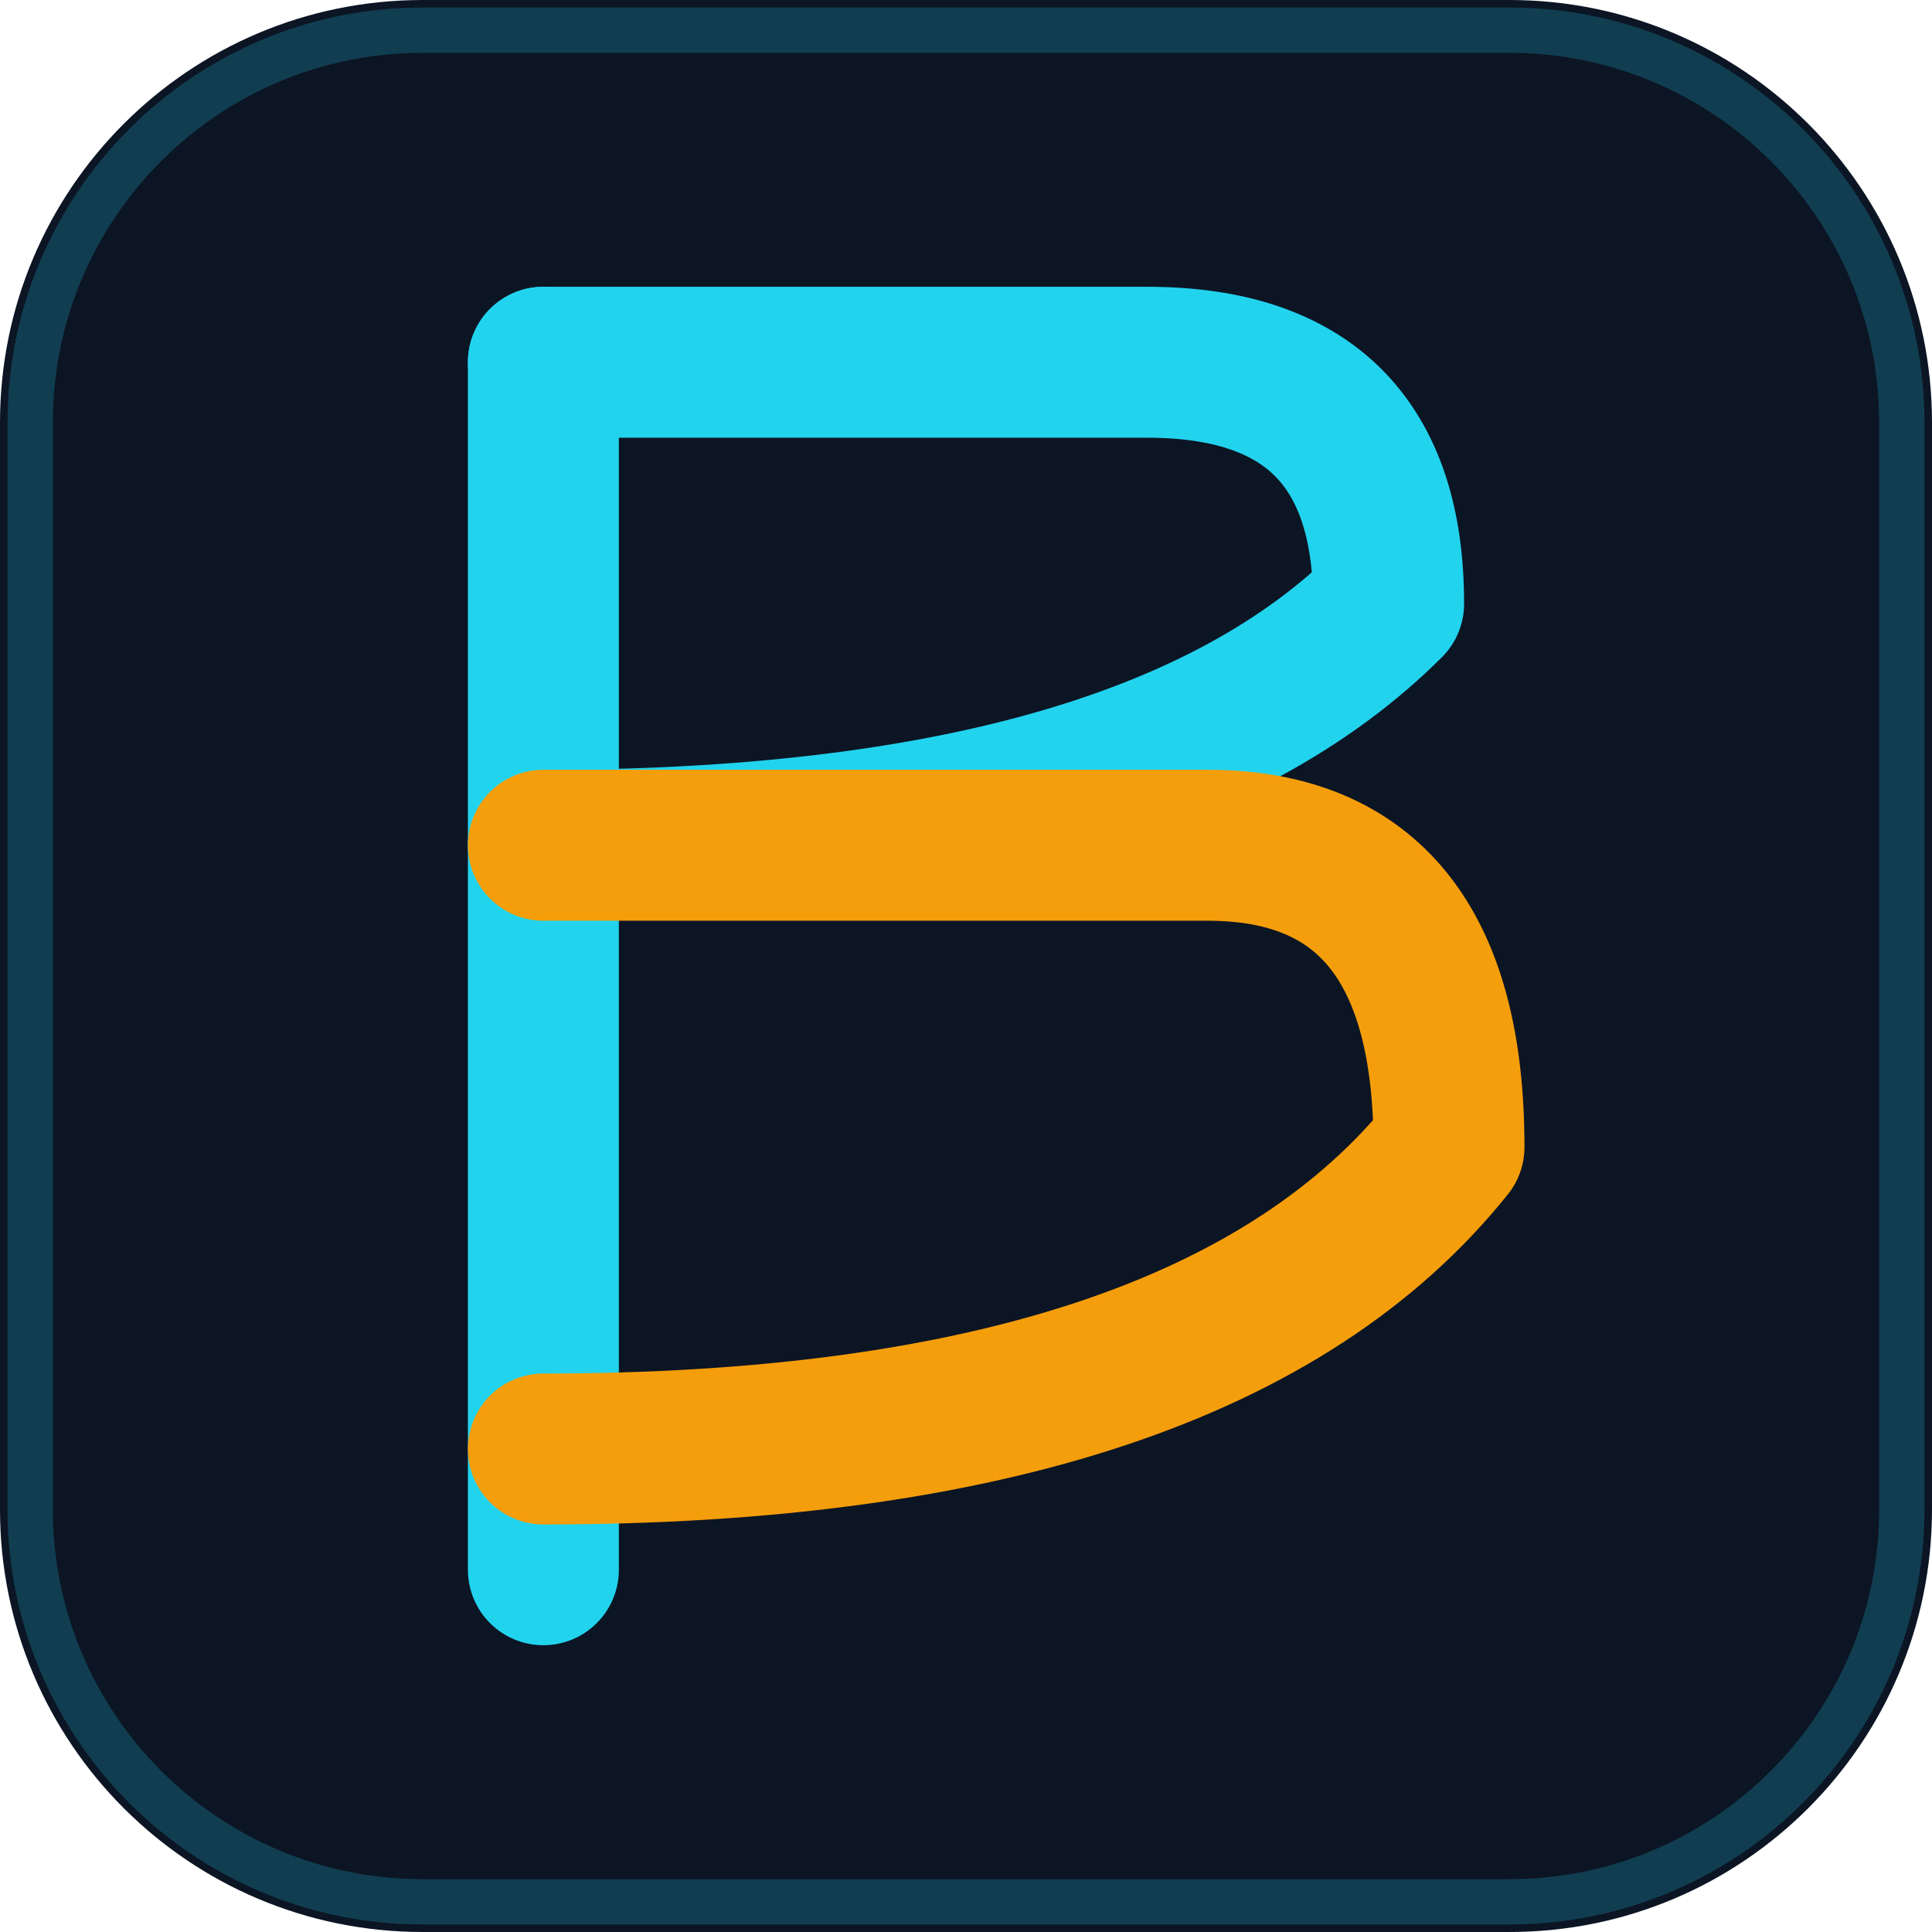
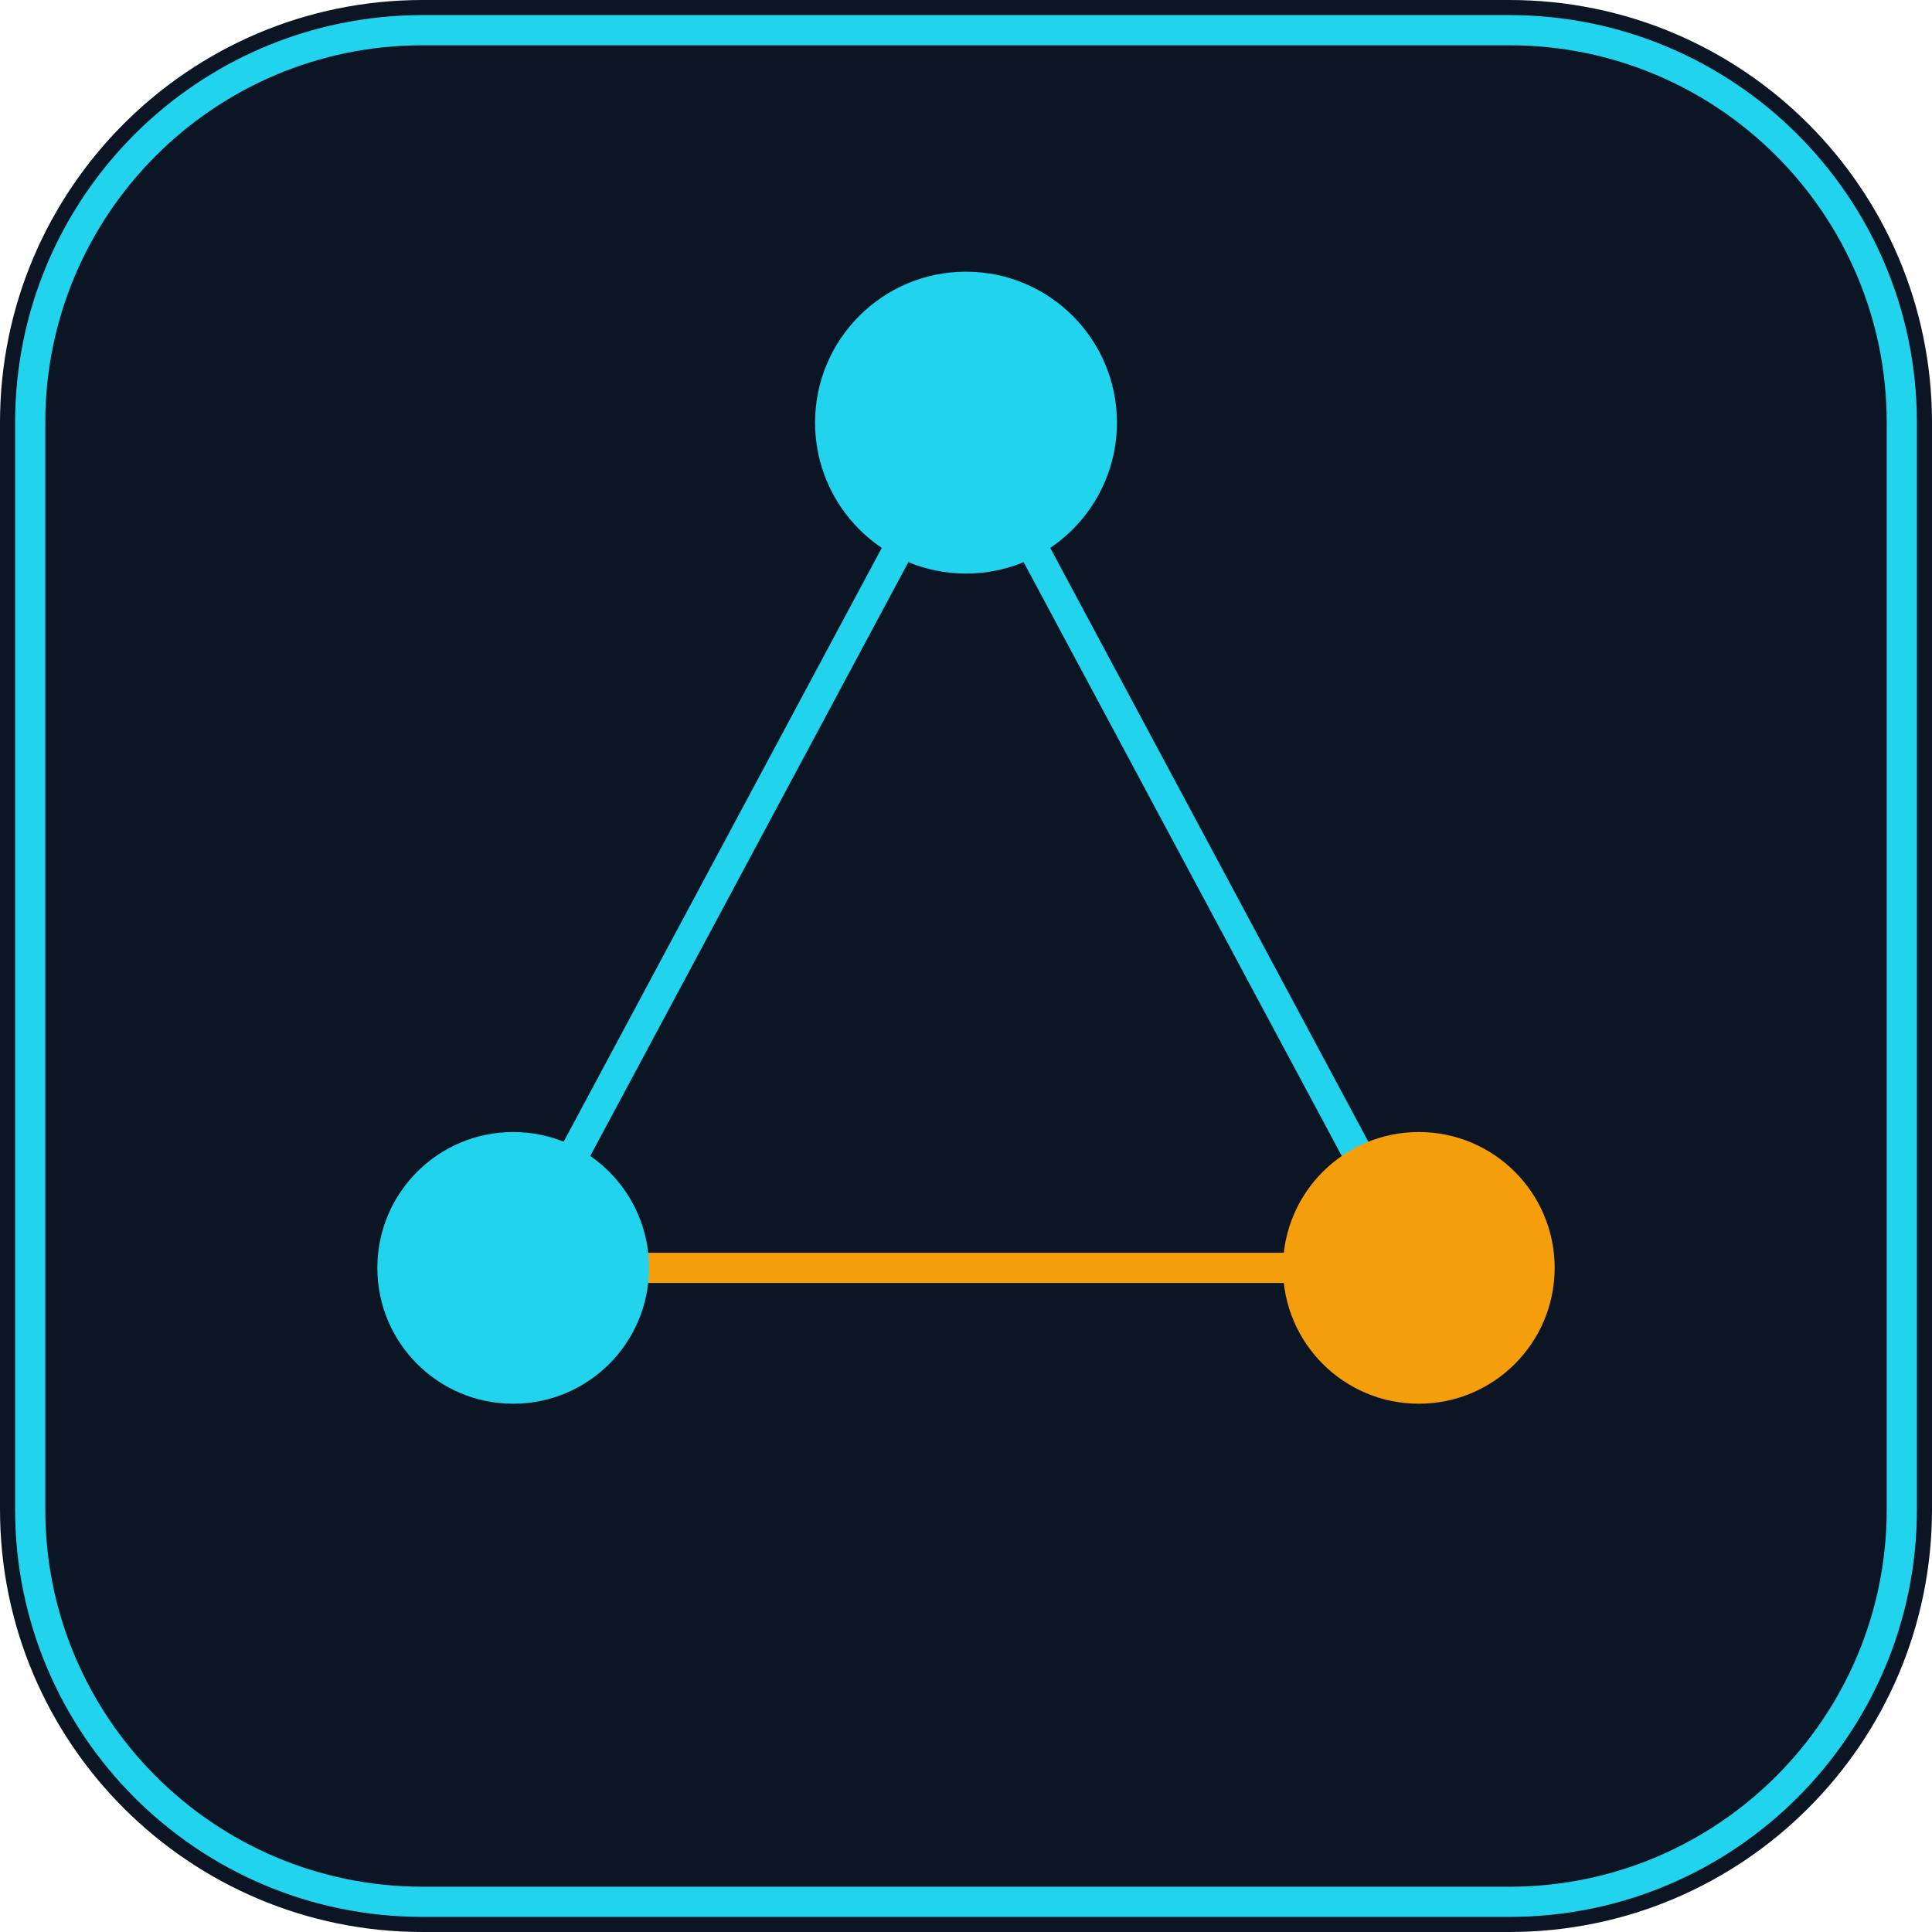
<svg xmlns="http://www.w3.org/2000/svg" width="32" height="32" viewBox="0 0 64 64" fill="none">
  <rect width="64" height="64" rx="14" fill="#0c1524" />
-   <rect x="1" y="1" width="62" height="62" rx="13" stroke="#22D3EE" stroke-opacity="0.22" stroke-width="1.5" fill="none" />
-   <path d="M 18 12 L 18 52" stroke="#22D3EE" stroke-width="5" stroke-linecap="round" stroke-linejoin="round" />
-   <path d="M 18 12 L 38 12 Q 46 12 46 20 Q 38 28 18 28" stroke="#22D3EE" stroke-width="5" stroke-linecap="round" stroke-linejoin="round" fill="none" />
-   <path d="M 18 28 L 40 28 Q 48 28 48 38 Q 40 48 18 48" stroke="#F59E0B" stroke-width="5" stroke-linecap="round" stroke-linejoin="round" fill="none" />
+   <rect x="1" y="1" width="62" height="62" rx="13" stroke="#22D3EE" strokeOpacity="0.22" fill="none" />
+   <line x1="32" y1="14" x2="17" y2="42" stroke="#22D3EE" strokeOpacity="0.4" strokeWidth="2.5" strokeLinecap="round" />
+   <line x1="32" y1="14" x2="47" y2="42" stroke="#22D3EE" strokeOpacity="0.4" strokeWidth="2.5" strokeLinecap="round" />
+   <line x1="17" y1="42" x2="47" y2="42" stroke="#F59E0B" strokeOpacity="0.45" strokeWidth="2.5" strokeLinecap="round" />
+   <circle cx="32" cy="14" r="5" fill="#22D3EE" />
+   <circle cx="17" cy="42" r="4.5" fill="#22D3EE" fillOpacity="0.7" />
+   <circle cx="47" cy="42" r="4.5" fill="#F59E0B" />
</svg>
